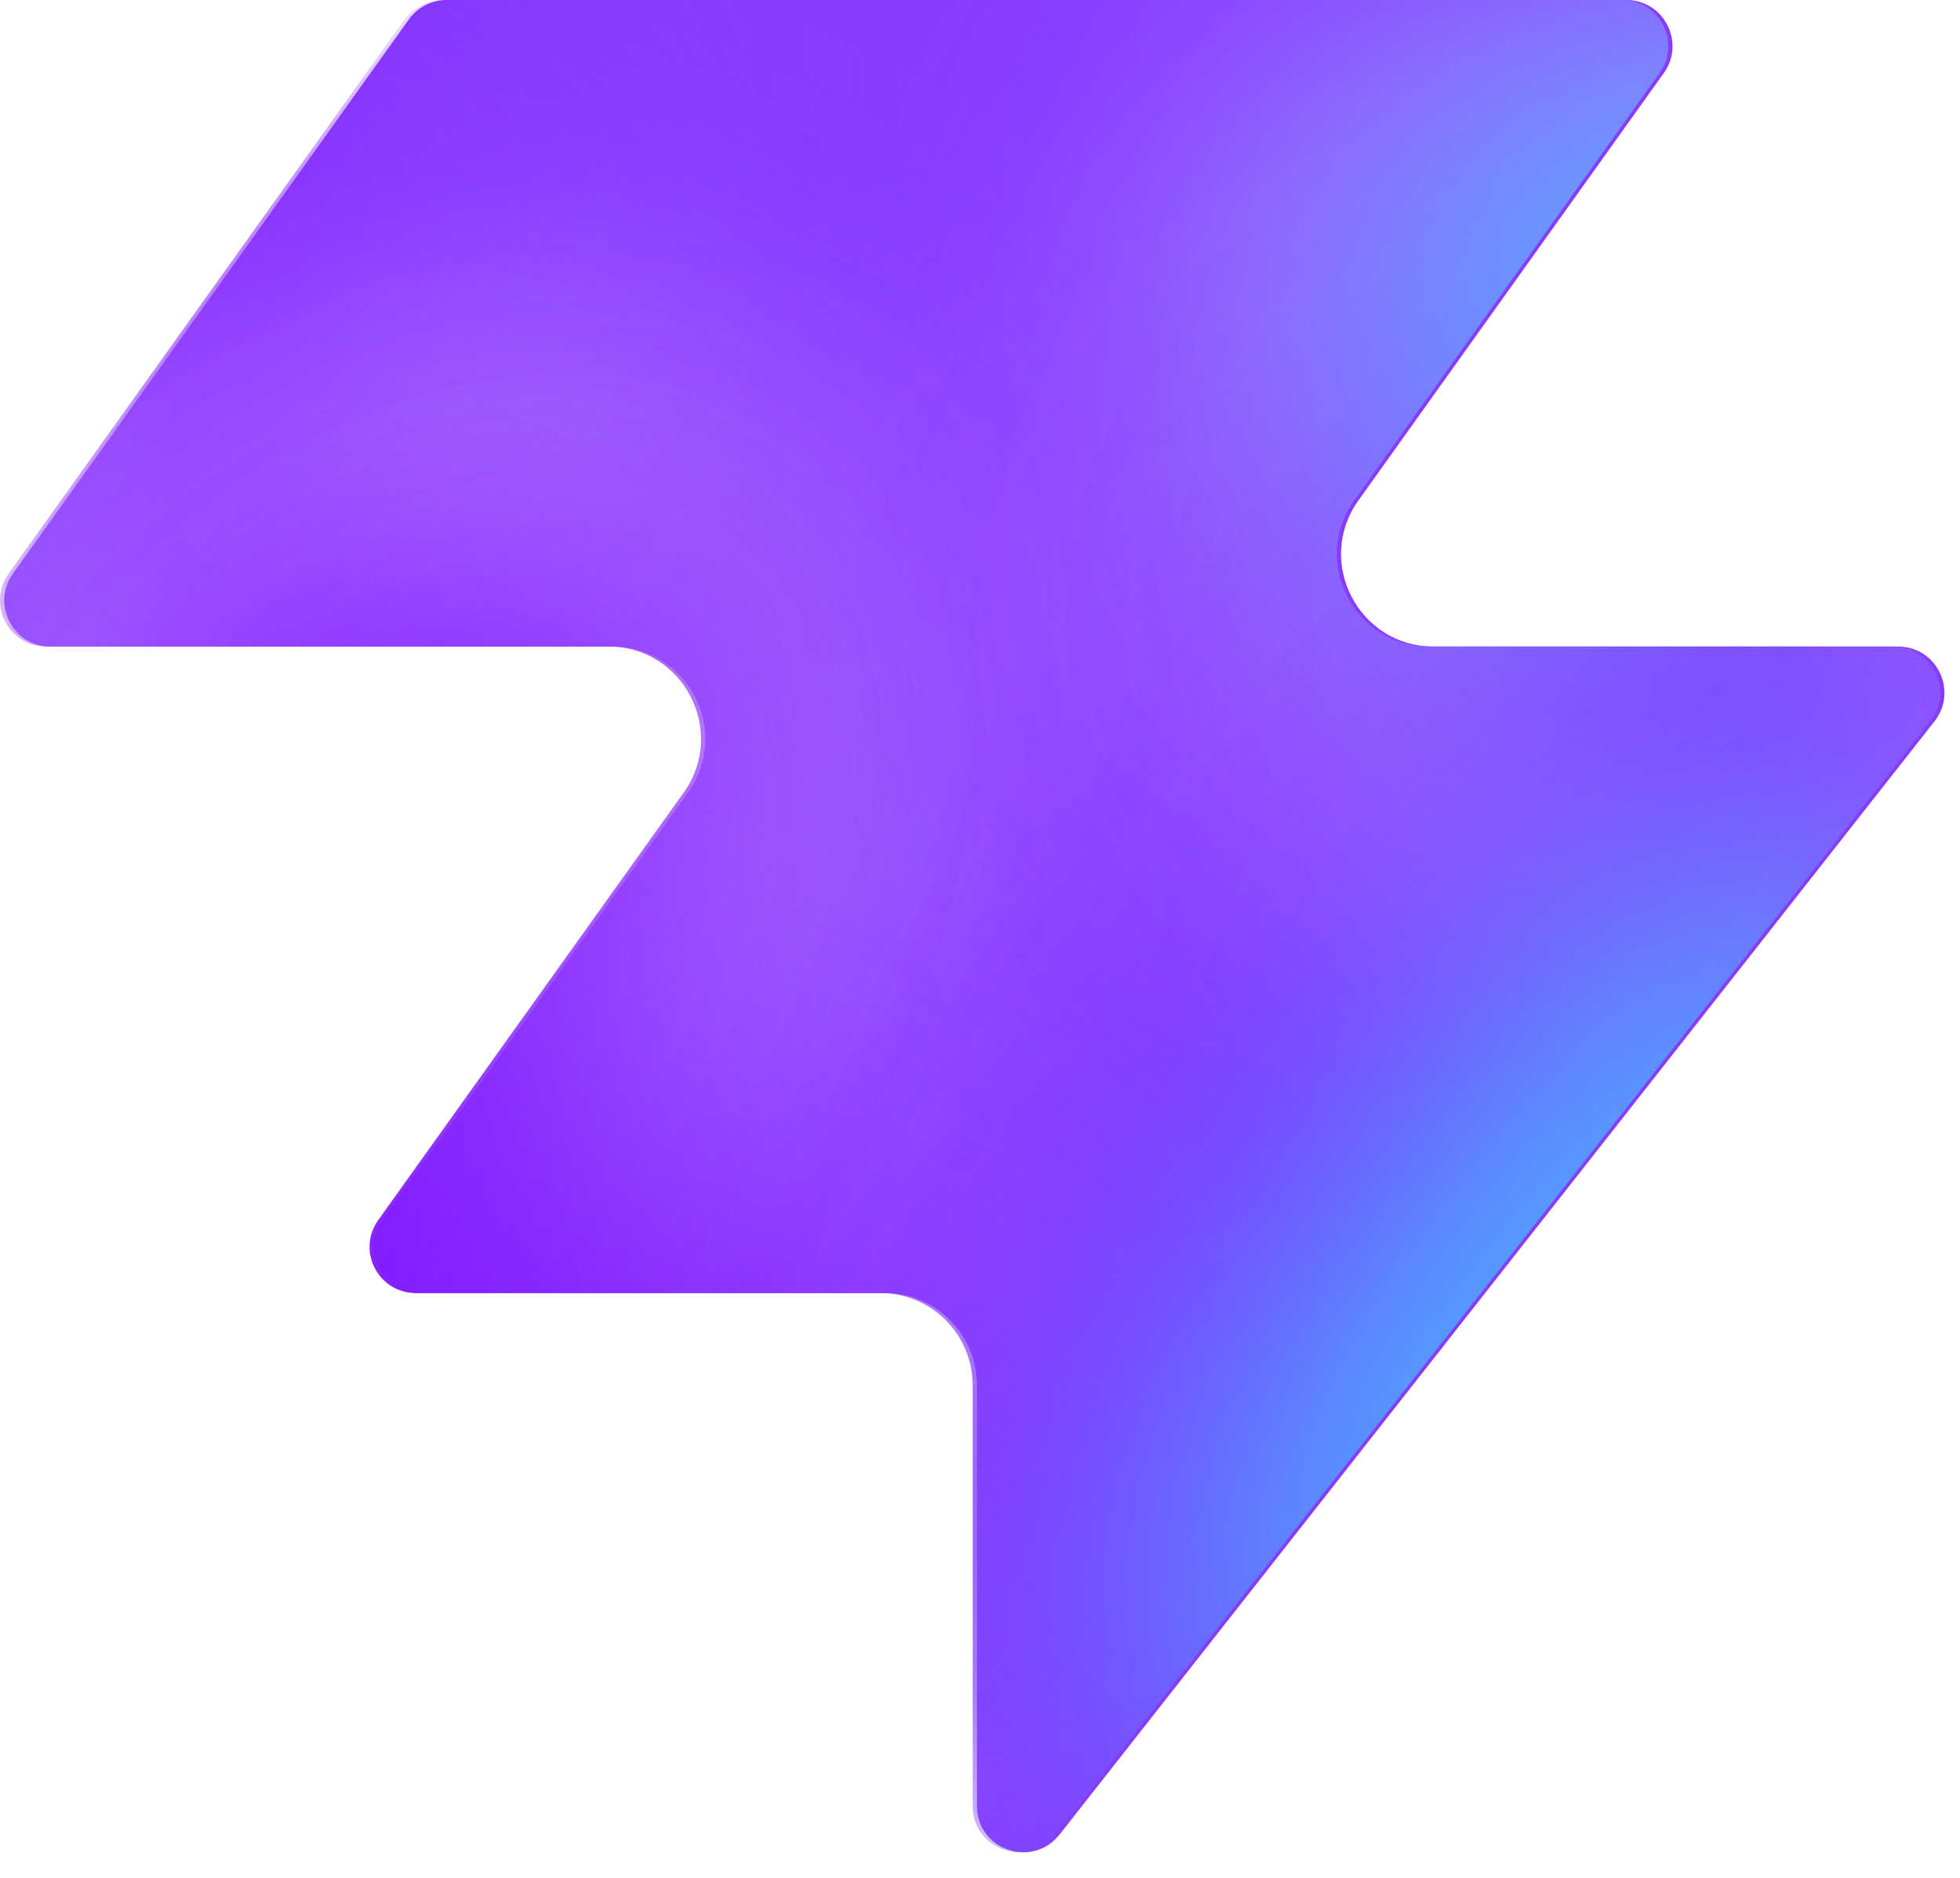
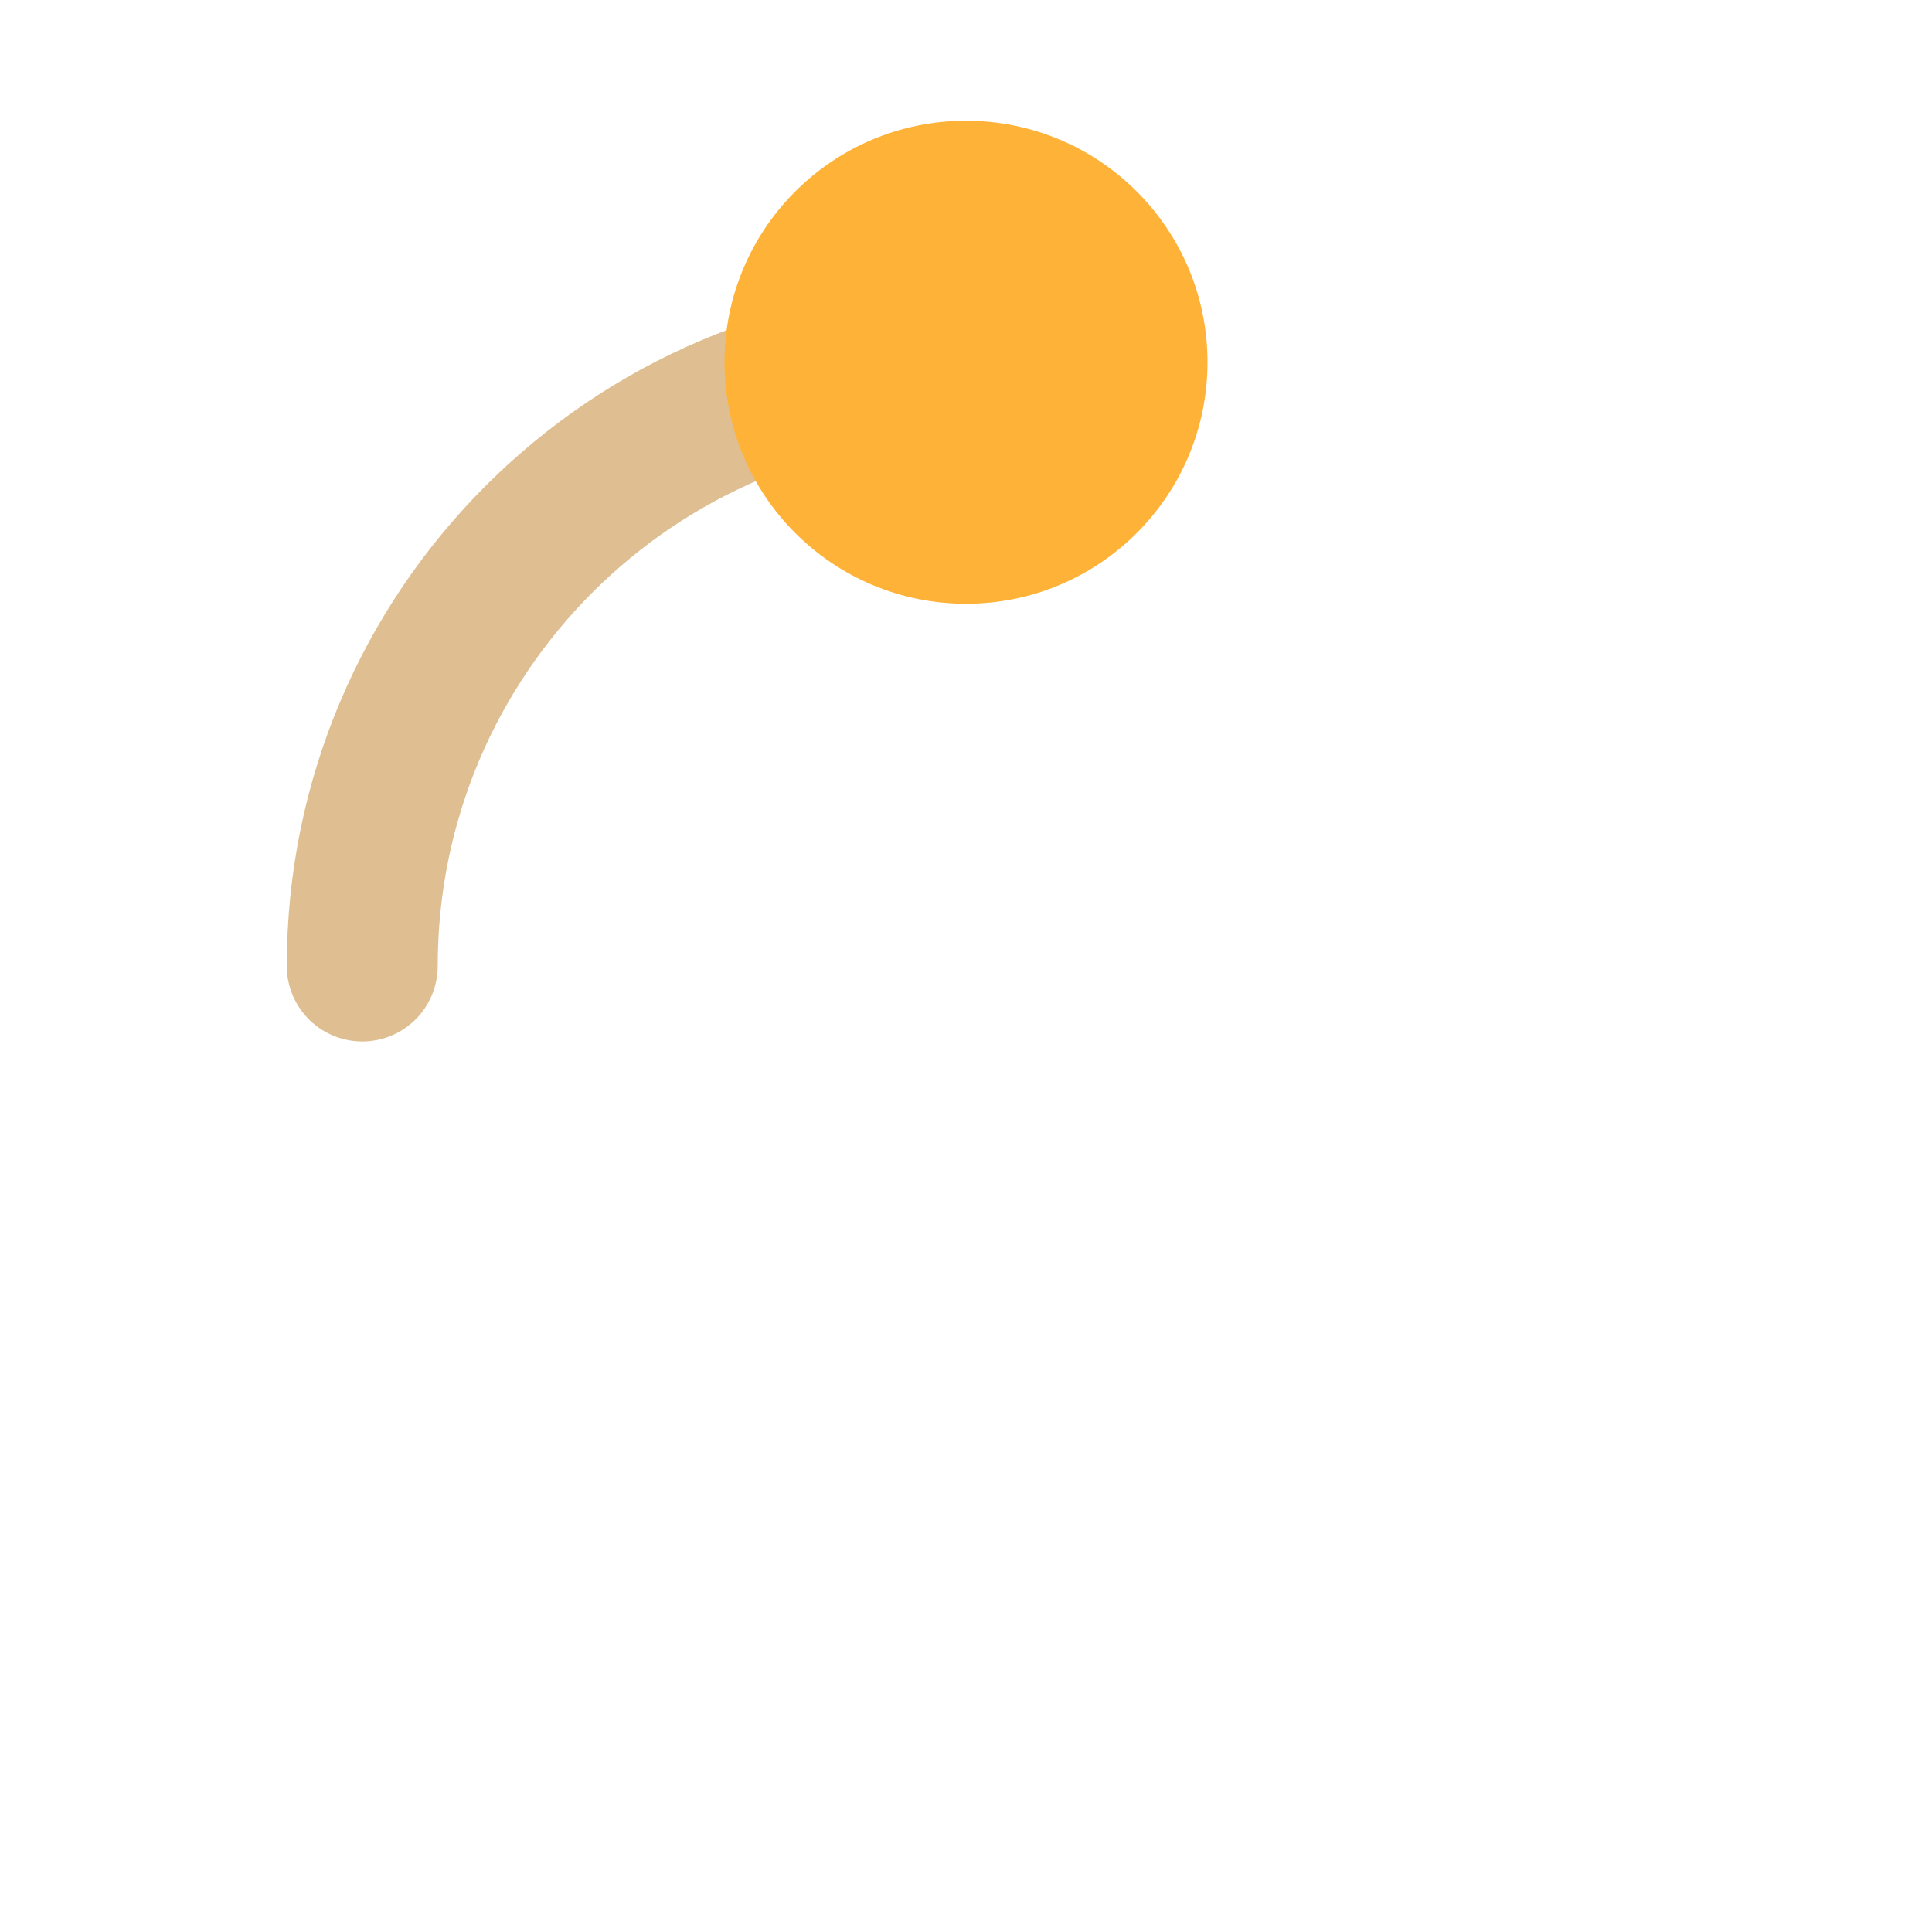
- <svg xmlns="http://www.w3.org/2000/svg" width="48" height="46" fill="none" viewBox="0 0 48 46">
-   <path fill="#863bff" d="M25.946 44.938c-.664.845-2.021.375-2.021-.698V33.937a2.26 2.26 0 0 0-2.262-2.262H10.287c-.92 0-1.456-1.04-.92-1.788l7.48-10.471c1.07-1.497 0-3.578-1.842-3.578H1.237c-.92 0-1.456-1.04-.92-1.788L10.013.474c.214-.297.556-.474.92-.474h28.894c.92 0 1.456 1.04.92 1.788l-7.48 10.471c-1.07 1.498 0 3.579 1.842 3.579h11.377c.943 0 1.473 1.088.89 1.83L25.947 44.94z" style="fill:#863bff;fill:color(display-p3 .525 .23 1);fill-opacity:1" />
-   <mask id="a" width="48" height="46" x="0" y="0" maskUnits="userSpaceOnUse" style="mask-type:alpha">
-     <path fill="#000" d="M25.842 44.938c-.664.844-2.021.375-2.021-.698V33.937a2.26 2.26 0 0 0-2.262-2.262H10.183c-.92 0-1.456-1.04-.92-1.788l7.48-10.471c1.07-1.498 0-3.579-1.842-3.579H1.133c-.92 0-1.456-1.04-.92-1.787L9.91.473c.214-.297.556-.474.92-.474h28.894c.92 0 1.456 1.04.92 1.788l-7.48 10.471c-1.07 1.498 0 3.578 1.842 3.578h11.377c.943 0 1.473 1.088.89 1.832L25.843 44.94z" style="fill:#000;fill-opacity:1" />
-   </mask>
-   <g mask="url(#a)">
-     <g filter="url(#b)">
-       <ellipse cx="5.508" cy="14.704" fill="#ede6ff" rx="5.508" ry="14.704" style="fill:#ede6ff;fill:color(display-p3 .927 .903 1);fill-opacity:1" transform="matrix(.00324 1 1 -.00324 -4.47 31.516)" />
-     </g>
-     <g filter="url(#c)">
-       <ellipse cx="10.399" cy="29.851" fill="#ede6ff" rx="10.399" ry="29.851" style="fill:#ede6ff;fill:color(display-p3 .927 .903 1);fill-opacity:1" transform="matrix(.00324 1 1 -.00324 -39.328 7.883)" />
-     </g>
-     <g filter="url(#d)">
-       <ellipse cx="5.508" cy="30.487" fill="#7e14ff" rx="5.508" ry="30.487" style="fill:#7e14ff;fill:color(display-p3 .492 .077 1);fill-opacity:1" transform="rotate(89.814 -25.913 -14.639)scale(1 -1)" />
-     </g>
-     <g filter="url(#e)">
-       <ellipse cx="5.508" cy="30.599" fill="#7e14ff" rx="5.508" ry="30.599" style="fill:#7e14ff;fill:color(display-p3 .492 .077 1);fill-opacity:1" transform="rotate(89.814 -32.644 -3.334)scale(1 -1)" />
-     </g>
-     <g filter="url(#f)">
-       <ellipse cx="5.508" cy="30.599" fill="#7e14ff" rx="5.508" ry="30.599" style="fill:#7e14ff;fill:color(display-p3 .492 .077 1);fill-opacity:1" transform="matrix(.00324 1 1 -.00324 -34.34 30.47)" />
-     </g>
-     <g filter="url(#g)">
-       <ellipse cx="14.072" cy="22.078" fill="#ede6ff" rx="14.072" ry="22.078" style="fill:#ede6ff;fill:color(display-p3 .927 .903 1);fill-opacity:1" transform="rotate(93.35 24.506 48.493)scale(-1 1)" />
-     </g>
-     <g filter="url(#h)">
-       <ellipse cx="3.47" cy="21.501" fill="#7e14ff" rx="3.47" ry="21.501" style="fill:#7e14ff;fill:color(display-p3 .492 .077 1);fill-opacity:1" transform="rotate(89.009 28.708 47.59)scale(-1 1)" />
-     </g>
-     <g filter="url(#i)">
-       <ellipse cx="3.47" cy="21.501" fill="#7e14ff" rx="3.47" ry="21.501" style="fill:#7e14ff;fill:color(display-p3 .492 .077 1);fill-opacity:1" transform="rotate(89.009 28.708 47.59)scale(-1 1)" />
-     </g>
-     <g filter="url(#j)">
-       <ellipse cx=".387" cy="8.972" fill="#7e14ff" rx="4.407" ry="29.108" style="fill:#7e14ff;fill:color(display-p3 .492 .077 1);fill-opacity:1" transform="rotate(39.51 .387 8.972)" />
-     </g>
-     <g filter="url(#k)">
-       <ellipse cx="47.523" cy="-6.092" fill="#7e14ff" rx="4.407" ry="29.108" style="fill:#7e14ff;fill:color(display-p3 .492 .077 1);fill-opacity:1" transform="rotate(37.892 47.523 -6.092)" />
-     </g>
-     <g filter="url(#l)">
-       <ellipse cx="41.412" cy="6.333" fill="#47bfff" rx="5.971" ry="9.665" style="fill:#47bfff;fill:color(display-p3 .28 .748 1);fill-opacity:1" transform="rotate(37.892 41.412 6.333)" />
-     </g>
-     <g filter="url(#m)">
-       <ellipse cx="-1.879" cy="38.332" fill="#7e14ff" rx="4.407" ry="29.108" style="fill:#7e14ff;fill:color(display-p3 .492 .077 1);fill-opacity:1" transform="rotate(37.892 -1.88 38.332)" />
-     </g>
-     <g filter="url(#n)">
-       <ellipse cx="-1.879" cy="38.332" fill="#7e14ff" rx="4.407" ry="29.108" style="fill:#7e14ff;fill:color(display-p3 .492 .077 1);fill-opacity:1" transform="rotate(37.892 -1.88 38.332)" />
-     </g>
-     <g filter="url(#o)">
-       <ellipse cx="35.651" cy="29.907" fill="#7e14ff" rx="4.407" ry="29.108" style="fill:#7e14ff;fill:color(display-p3 .492 .077 1);fill-opacity:1" transform="rotate(37.892 35.651 29.907)" />
-     </g>
-     <g filter="url(#p)">
-       <ellipse cx="38.418" cy="32.4" fill="#47bfff" rx="5.971" ry="15.297" style="fill:#47bfff;fill:color(display-p3 .28 .748 1);fill-opacity:1" transform="rotate(37.892 38.418 32.4)" />
-     </g>
-   </g>
-   <defs>
-     <filter id="b" width="60.045" height="41.654" x="-19.77" y="16.149" color-interpolation-filters="sRGB" filterUnits="userSpaceOnUse">
-       <feFlood flood-opacity="0" result="BackgroundImageFix" />
-       <feBlend in="SourceGraphic" in2="BackgroundImageFix" result="shape" />
-       <feGaussianBlur result="effect1_foregroundBlur_2002_17158" stdDeviation="7.659" />
-     </filter>
-     <filter id="c" width="90.34" height="51.437" x="-54.613" y="-7.533" color-interpolation-filters="sRGB" filterUnits="userSpaceOnUse">
-       <feFlood flood-opacity="0" result="BackgroundImageFix" />
-       <feBlend in="SourceGraphic" in2="BackgroundImageFix" result="shape" />
-       <feGaussianBlur result="effect1_foregroundBlur_2002_17158" stdDeviation="7.659" />
-     </filter>
-     <filter id="d" width="79.355" height="29.4" x="-49.64" y="2.03" color-interpolation-filters="sRGB" filterUnits="userSpaceOnUse">
-       <feFlood flood-opacity="0" result="BackgroundImageFix" />
-       <feBlend in="SourceGraphic" in2="BackgroundImageFix" result="shape" />
-       <feGaussianBlur result="effect1_foregroundBlur_2002_17158" stdDeviation="4.596" />
-     </filter>
-     <filter id="e" width="79.579" height="29.4" x="-45.045" y="20.029" color-interpolation-filters="sRGB" filterUnits="userSpaceOnUse">
-       <feFlood flood-opacity="0" result="BackgroundImageFix" />
-       <feBlend in="SourceGraphic" in2="BackgroundImageFix" result="shape" />
-       <feGaussianBlur result="effect1_foregroundBlur_2002_17158" stdDeviation="4.596" />
-     </filter>
-     <filter id="f" width="79.579" height="29.4" x="-43.513" y="21.178" color-interpolation-filters="sRGB" filterUnits="userSpaceOnUse">
-       <feFlood flood-opacity="0" result="BackgroundImageFix" />
-       <feBlend in="SourceGraphic" in2="BackgroundImageFix" result="shape" />
-       <feGaussianBlur result="effect1_foregroundBlur_2002_17158" stdDeviation="4.596" />
-     </filter>
-     <filter id="g" width="74.749" height="58.852" x="15.756" y="-17.901" color-interpolation-filters="sRGB" filterUnits="userSpaceOnUse">
-       <feFlood flood-opacity="0" result="BackgroundImageFix" />
-       <feBlend in="SourceGraphic" in2="BackgroundImageFix" result="shape" />
-       <feGaussianBlur result="effect1_foregroundBlur_2002_17158" stdDeviation="7.659" />
-     </filter>
-     <filter id="h" width="61.377" height="25.362" x="23.548" y="2.284" color-interpolation-filters="sRGB" filterUnits="userSpaceOnUse">
-       <feFlood flood-opacity="0" result="BackgroundImageFix" />
-       <feBlend in="SourceGraphic" in2="BackgroundImageFix" result="shape" />
-       <feGaussianBlur result="effect1_foregroundBlur_2002_17158" stdDeviation="4.596" />
-     </filter>
-     <filter id="i" width="61.377" height="25.362" x="23.548" y="2.284" color-interpolation-filters="sRGB" filterUnits="userSpaceOnUse">
-       <feFlood flood-opacity="0" result="BackgroundImageFix" />
-       <feBlend in="SourceGraphic" in2="BackgroundImageFix" result="shape" />
-       <feGaussianBlur result="effect1_foregroundBlur_2002_17158" stdDeviation="4.596" />
-     </filter>
-     <filter id="j" width="56.045" height="63.649" x="-27.636" y="-22.853" color-interpolation-filters="sRGB" filterUnits="userSpaceOnUse">
-       <feFlood flood-opacity="0" result="BackgroundImageFix" />
-       <feBlend in="SourceGraphic" in2="BackgroundImageFix" result="shape" />
-       <feGaussianBlur result="effect1_foregroundBlur_2002_17158" stdDeviation="4.596" />
-     </filter>
-     <filter id="k" width="54.814" height="64.646" x="20.116" y="-38.415" color-interpolation-filters="sRGB" filterUnits="userSpaceOnUse">
-       <feFlood flood-opacity="0" result="BackgroundImageFix" />
-       <feBlend in="SourceGraphic" in2="BackgroundImageFix" result="shape" />
-       <feGaussianBlur result="effect1_foregroundBlur_2002_17158" stdDeviation="4.596" />
-     </filter>
-     <filter id="l" width="33.541" height="35.313" x="24.641" y="-11.323" color-interpolation-filters="sRGB" filterUnits="userSpaceOnUse">
-       <feFlood flood-opacity="0" result="BackgroundImageFix" />
-       <feBlend in="SourceGraphic" in2="BackgroundImageFix" result="shape" />
-       <feGaussianBlur result="effect1_foregroundBlur_2002_17158" stdDeviation="4.596" />
-     </filter>
-     <filter id="m" width="54.814" height="64.646" x="-29.286" y="6.009" color-interpolation-filters="sRGB" filterUnits="userSpaceOnUse">
-       <feFlood flood-opacity="0" result="BackgroundImageFix" />
-       <feBlend in="SourceGraphic" in2="BackgroundImageFix" result="shape" />
-       <feGaussianBlur result="effect1_foregroundBlur_2002_17158" stdDeviation="4.596" />
-     </filter>
-     <filter id="n" width="54.814" height="64.646" x="-29.286" y="6.009" color-interpolation-filters="sRGB" filterUnits="userSpaceOnUse">
-       <feFlood flood-opacity="0" result="BackgroundImageFix" />
-       <feBlend in="SourceGraphic" in2="BackgroundImageFix" result="shape" />
-       <feGaussianBlur result="effect1_foregroundBlur_2002_17158" stdDeviation="4.596" />
-     </filter>
-     <filter id="o" width="54.814" height="64.646" x="8.244" y="-2.416" color-interpolation-filters="sRGB" filterUnits="userSpaceOnUse">
-       <feFlood flood-opacity="0" result="BackgroundImageFix" />
-       <feBlend in="SourceGraphic" in2="BackgroundImageFix" result="shape" />
-       <feGaussianBlur result="effect1_foregroundBlur_2002_17158" stdDeviation="4.596" />
-     </filter>
-     <filter id="p" width="39.409" height="43.623" x="18.713" y="10.588" color-interpolation-filters="sRGB" filterUnits="userSpaceOnUse">
-       <feFlood flood-opacity="0" result="BackgroundImageFix" />
-       <feBlend in="SourceGraphic" in2="BackgroundImageFix" result="shape" />
-       <feGaussianBlur result="effect1_foregroundBlur_2002_17158" stdDeviation="4.596" />
-     </filter>
-   </defs>
+ <svg xmlns="http://www.w3.org/2000/svg" viewBox="0 0 32 32">
+   <path d="M6 16a10 10 0 0 1 10-10" fill="none" stroke="#b8720a" stroke-width="2.5" stroke-linecap="round" opacity="0.45" />
+   <circle cx="16" cy="6" r="4" fill="#ffb238" />
</svg>
